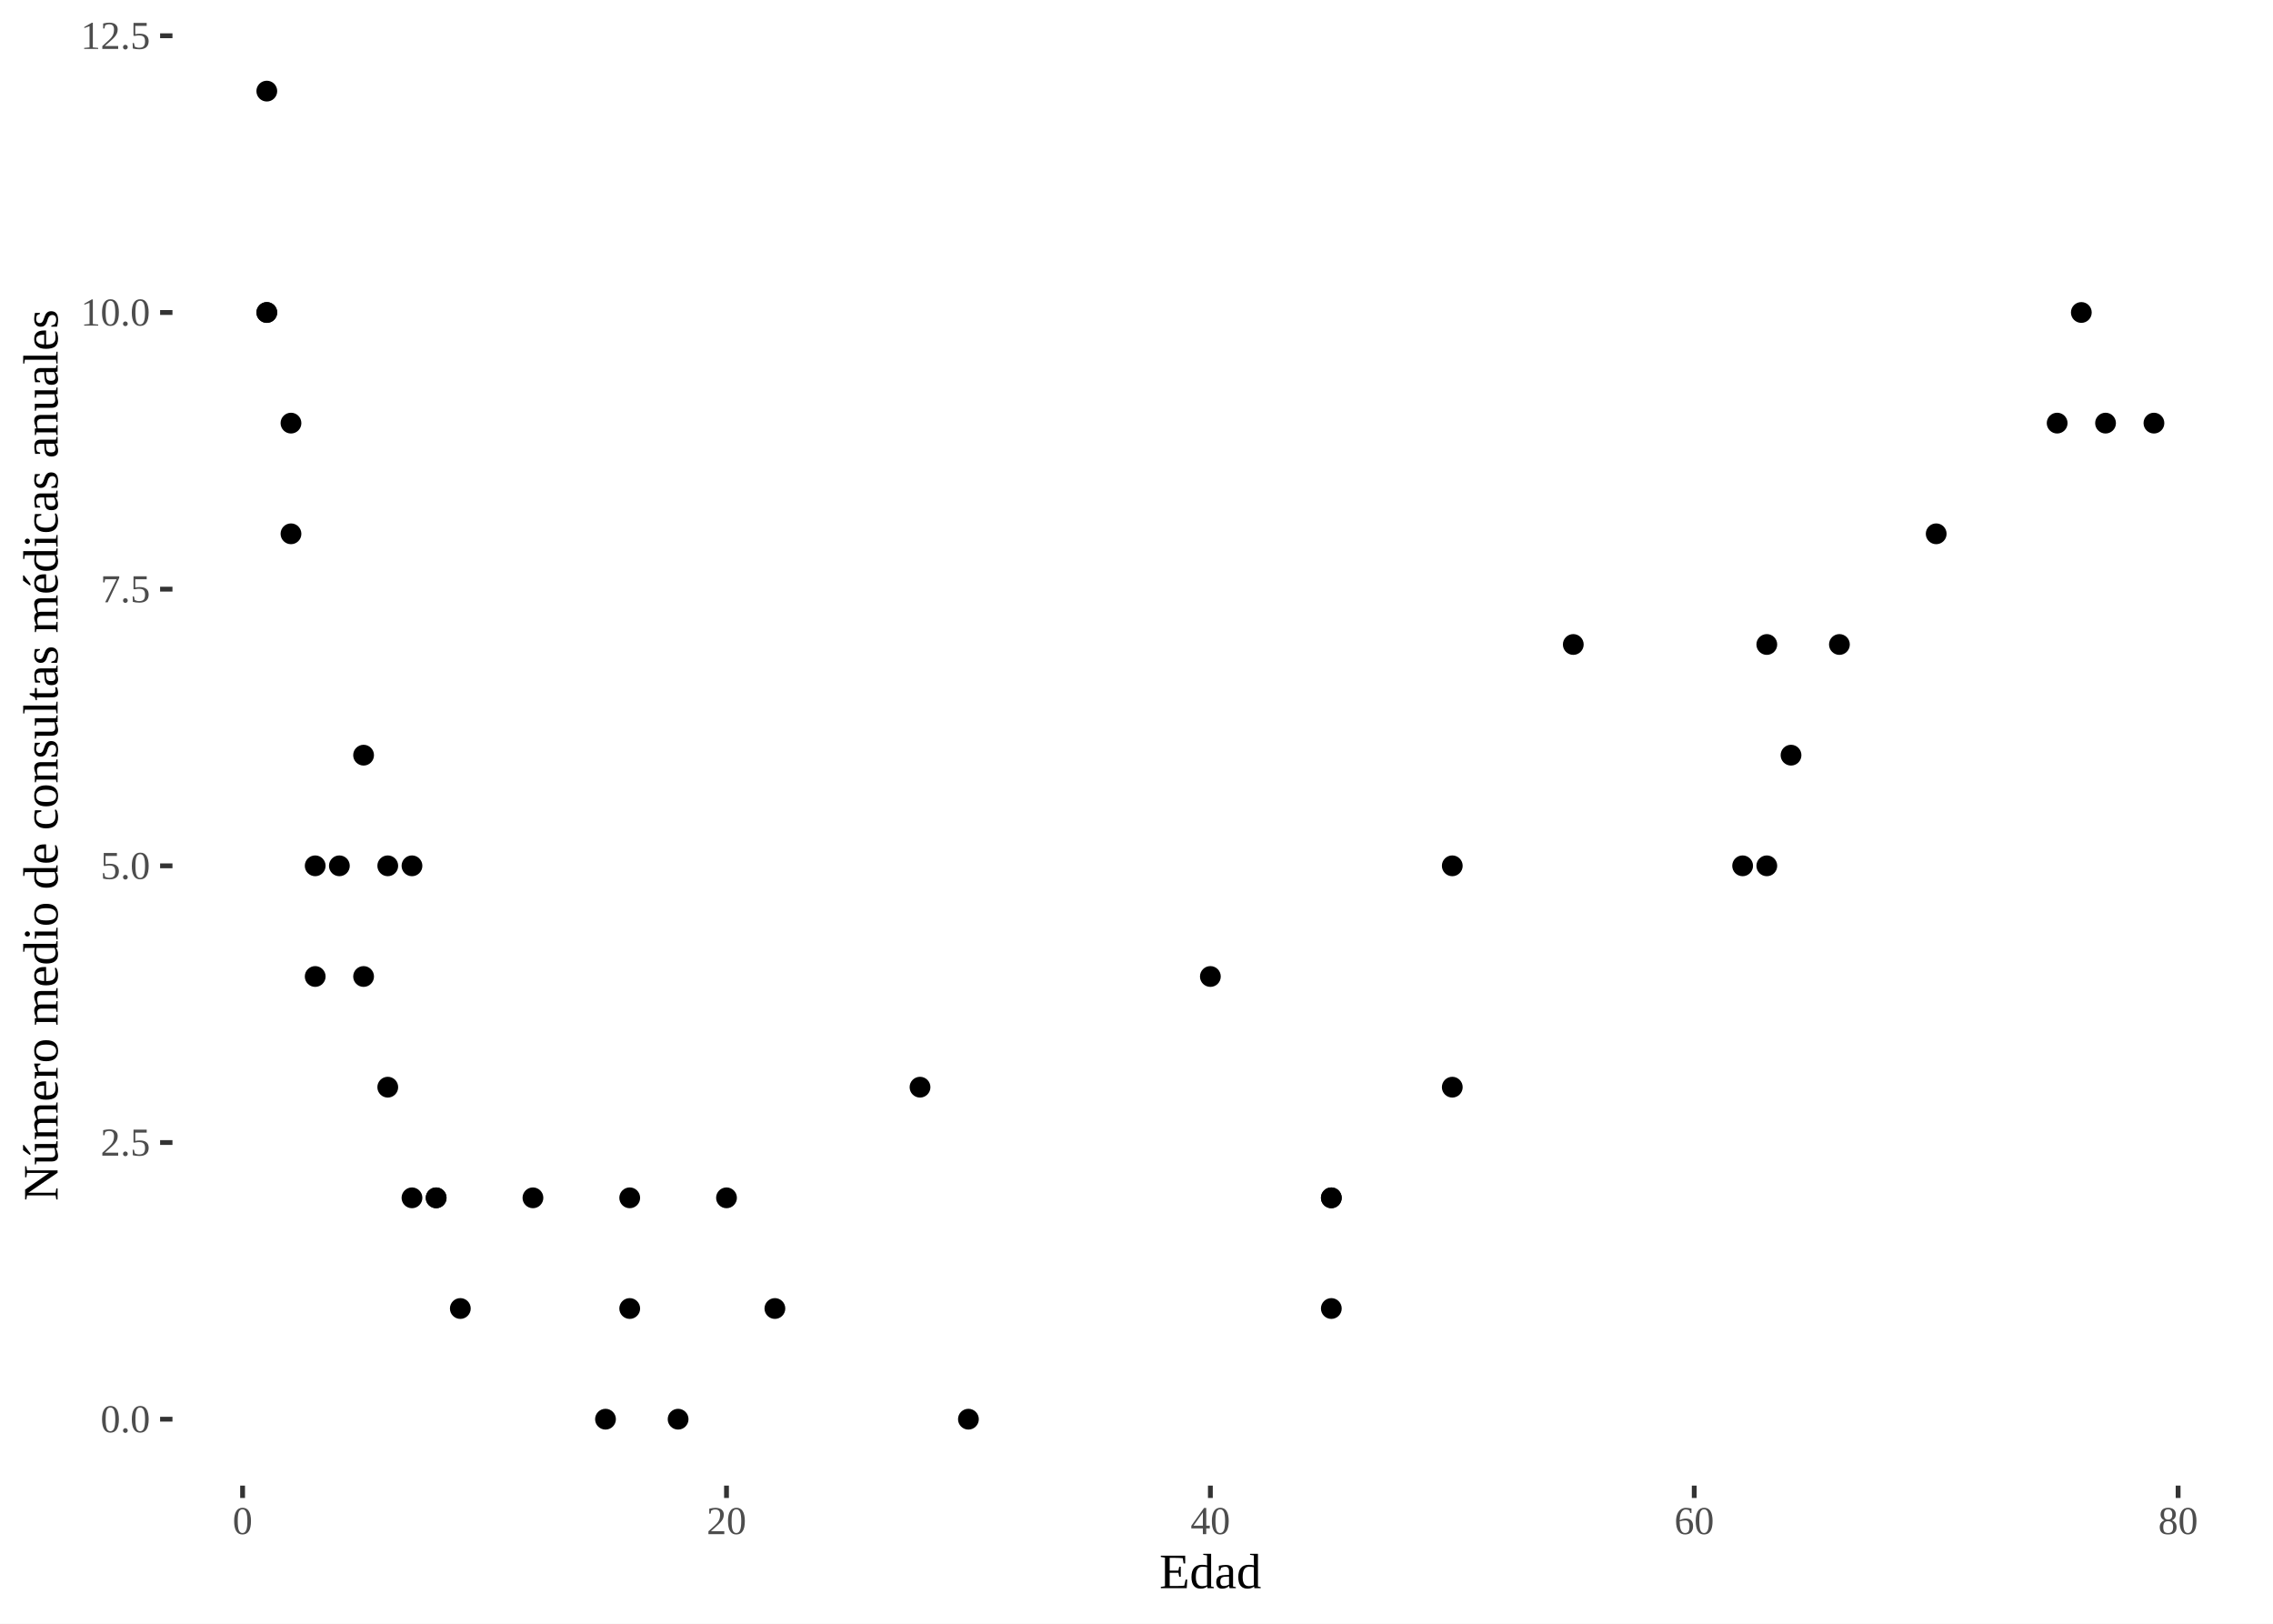
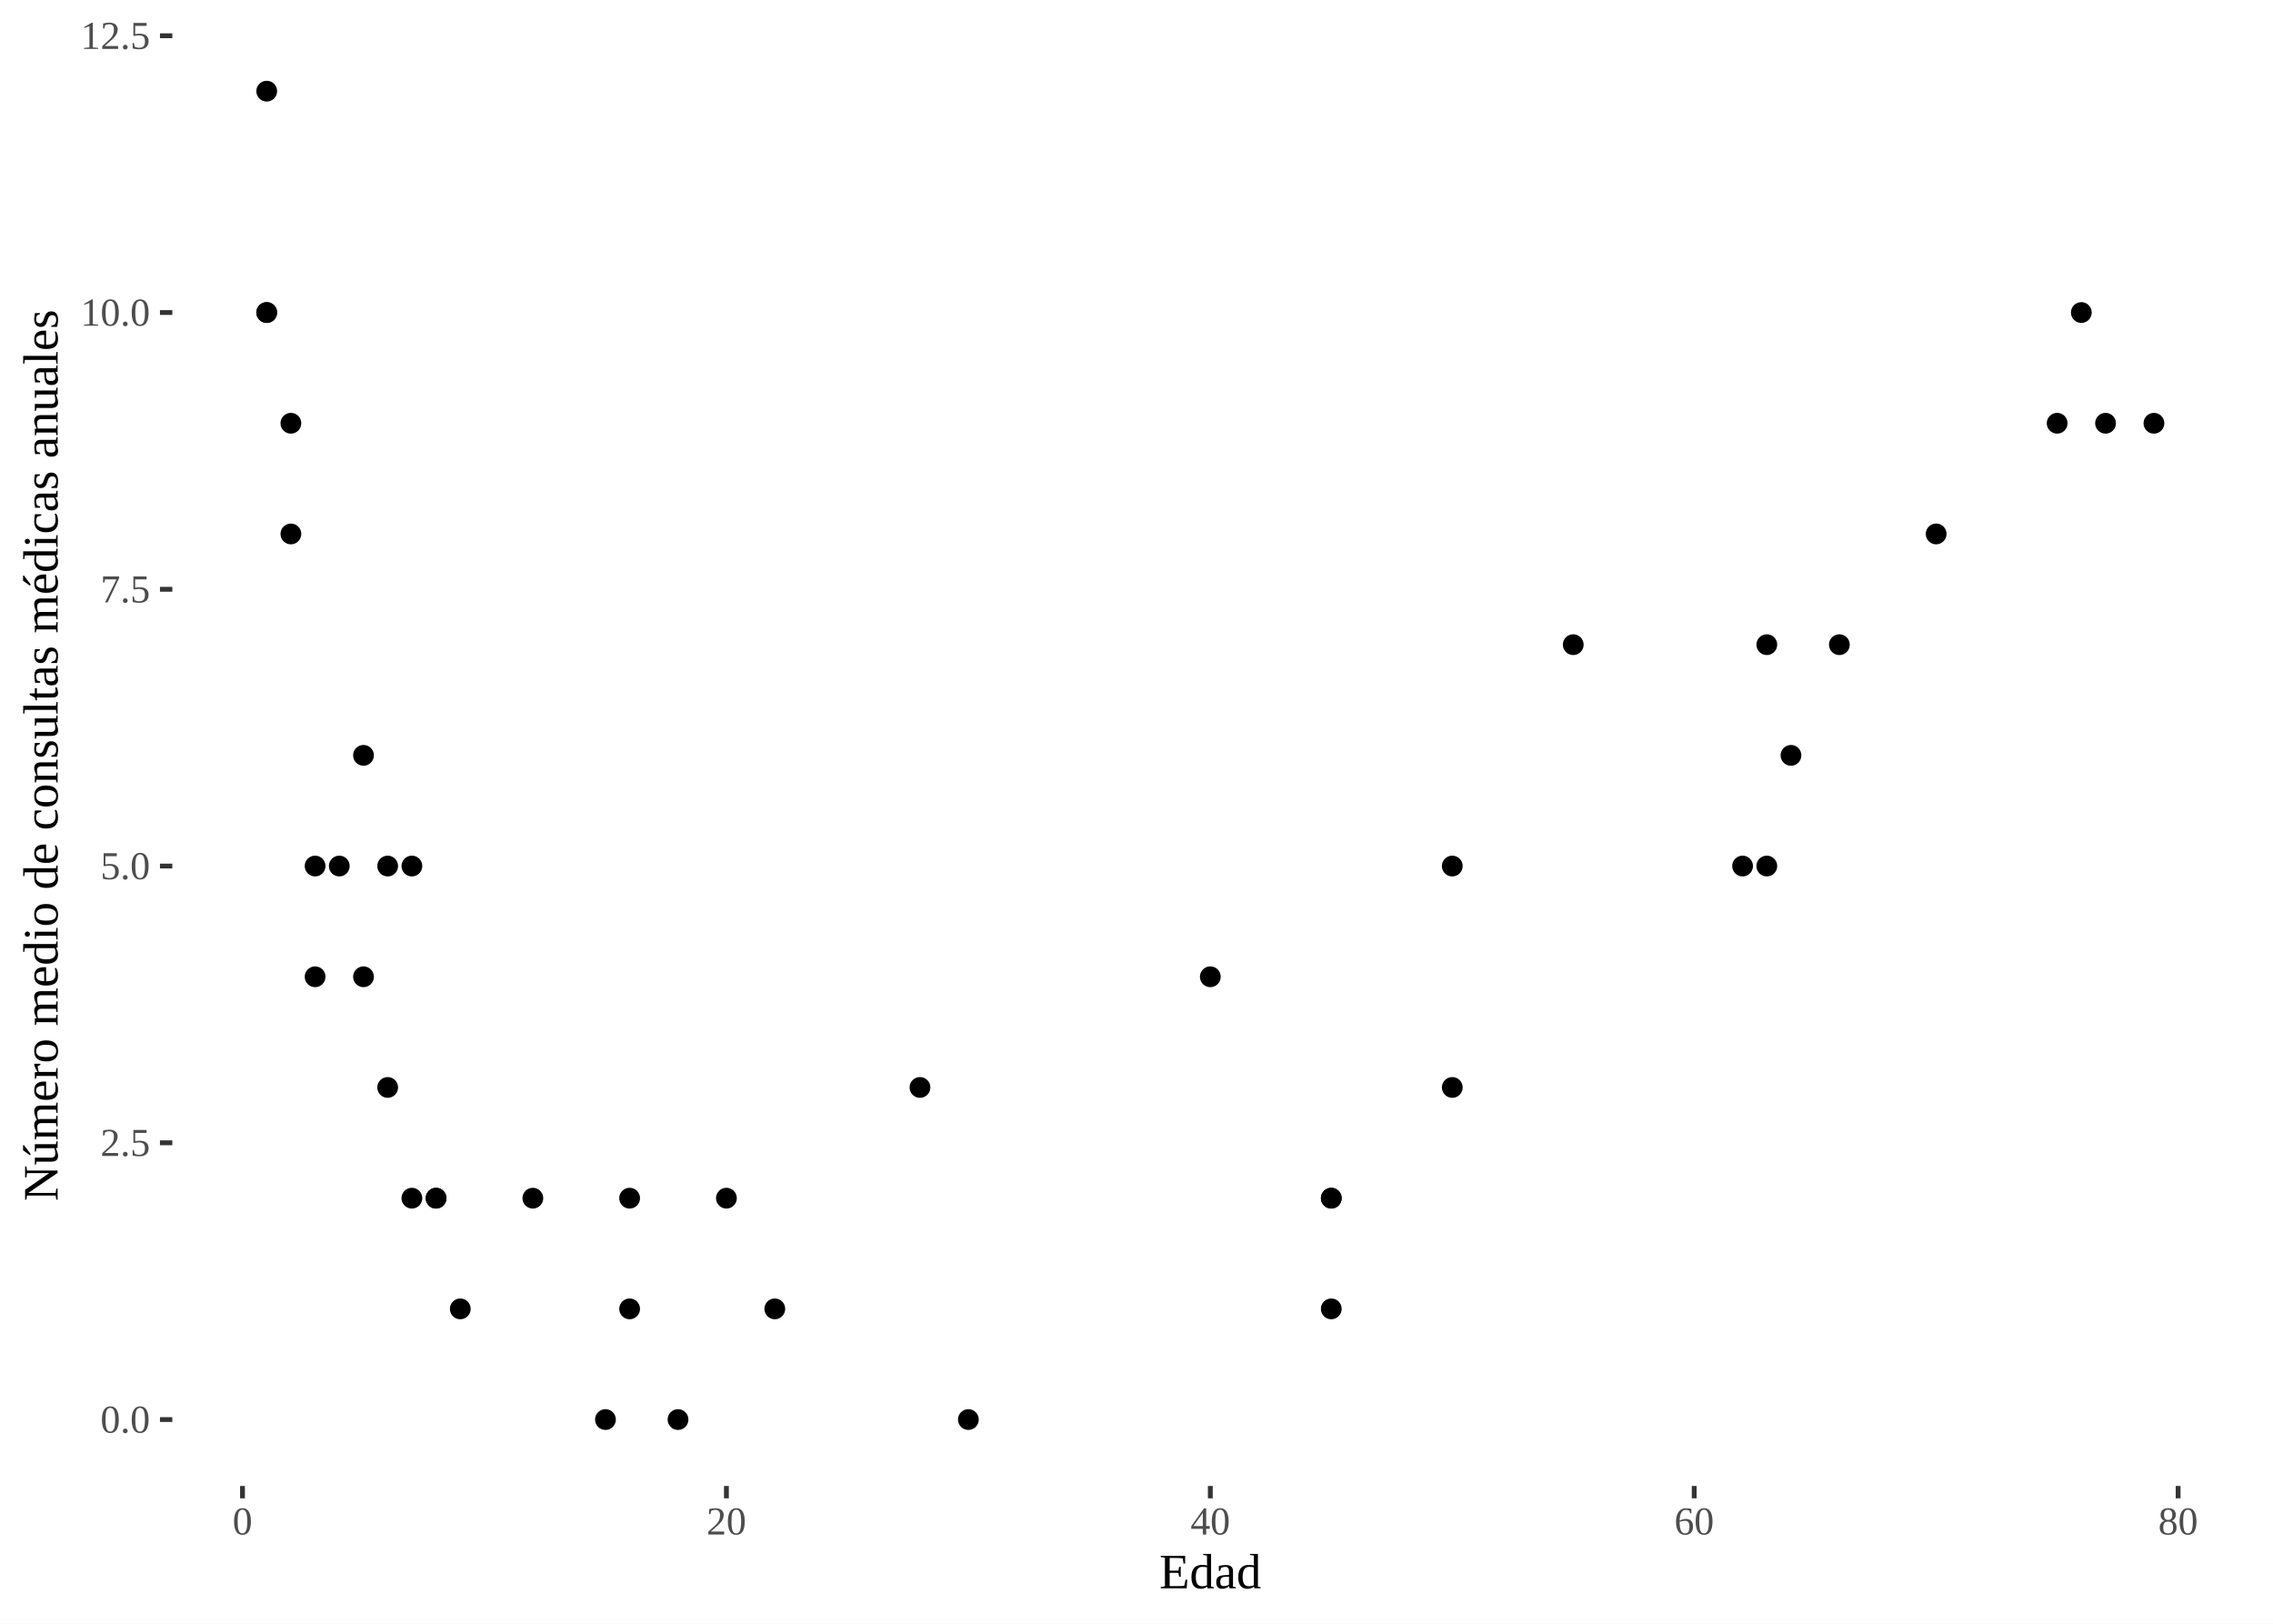
<svg xmlns="http://www.w3.org/2000/svg" class="svglite" width="504.00pt" height="360.00pt" viewBox="0 0 504.00 360.00">
  <defs>
    <style type="text/css">
    .svglite line, .svglite polyline, .svglite polygon, .svglite path, .svglite rect, .svglite circle {
      fill: none;
      stroke: #000000;
      stroke-linecap: round;
      stroke-linejoin: round;
      stroke-miterlimit: 10.00;
    }
    .svglite text {
      white-space: pre;
    }
  </style>
  </defs>
  <rect width="100%" height="100%" style="stroke: none; fill: #FFFFFF;" />
  <defs>
    <clipPath id="cpMC4wMHw1MDQuMDB8MC4wMHwzNjAuMDA=">
      <rect x="0.00" y="0.00" width="504.00" height="360.00" />
    </clipPath>
  </defs>
  <g clip-path="url(#cpMC4wMHw1MDQuMDB8MC4wMHwzNjAuMDA=)">
</g>
  <defs>
-     <clipPath id="cpMzguMjR8NDk4LjUyfDUuNDh8MzI5LjM3">
-       <rect x="38.24" y="5.48" width="460.28" height="323.89" />
+     <clipPath id="cpMzguMjF8NDk4LjUyfDUuNDh8MzI5LjQ2">
+       <rect x="38.21" y="5.48" width="460.31" height="323.98" />
    </clipPath>
  </defs>
-   <g clip-path="url(#cpMzguMjR8NDk4LjUyfDUuNDh8MzI5LjM3)">
-     <circle cx="59.16" cy="69.28" r="1.95" style="stroke-width: 0.71; fill: #000000;" />
-     <circle cx="59.16" cy="69.28" r="1.95" style="stroke-width: 0.71; fill: #000000;" />
-     <circle cx="59.16" cy="20.20" r="1.95" style="stroke-width: 0.71; fill: #000000;" />
-     <circle cx="64.52" cy="93.81" r="1.95" style="stroke-width: 0.71; fill: #000000;" />
-     <circle cx="64.52" cy="118.35" r="1.95" style="stroke-width: 0.71; fill: #000000;" />
-     <circle cx="69.89" cy="191.96" r="1.95" style="stroke-width: 0.71; fill: #000000;" />
-     <circle cx="69.89" cy="216.50" r="1.95" style="stroke-width: 0.71; fill: #000000;" />
-     <circle cx="75.25" cy="191.96" r="1.95" style="stroke-width: 0.71; fill: #000000;" />
-     <circle cx="80.62" cy="216.50" r="1.95" style="stroke-width: 0.71; fill: #000000;" />
-     <circle cx="80.62" cy="167.43" r="1.95" style="stroke-width: 0.71; fill: #000000;" />
-     <circle cx="85.98" cy="191.96" r="1.95" style="stroke-width: 0.71; fill: #000000;" />
-     <circle cx="85.98" cy="241.04" r="1.95" style="stroke-width: 0.71; fill: #000000;" />
-     <circle cx="91.35" cy="191.96" r="1.95" style="stroke-width: 0.71; fill: #000000;" />
-     <circle cx="91.35" cy="265.57" r="1.95" style="stroke-width: 0.71; fill: #000000;" />
-     <circle cx="96.71" cy="265.57" r="1.95" style="stroke-width: 0.71; fill: #000000;" />
-     <circle cx="96.71" cy="265.57" r="1.95" style="stroke-width: 0.71; fill: #000000;" />
-     <circle cx="102.07" cy="290.11" r="1.95" style="stroke-width: 0.71; fill: #000000;" />
-     <circle cx="118.17" cy="265.57" r="1.95" style="stroke-width: 0.71; fill: #000000;" />
-     <circle cx="134.26" cy="314.65" r="1.95" style="stroke-width: 0.71; fill: #000000;" />
-     <circle cx="139.63" cy="290.11" r="1.95" style="stroke-width: 0.71; fill: #000000;" />
-     <circle cx="139.63" cy="265.57" r="1.95" style="stroke-width: 0.71; fill: #000000;" />
-     <circle cx="150.36" cy="314.65" r="1.95" style="stroke-width: 0.71; fill: #000000;" />
-     <circle cx="161.09" cy="265.57" r="1.95" style="stroke-width: 0.71; fill: #000000;" />
-     <circle cx="171.82" cy="290.11" r="1.95" style="stroke-width: 0.71; fill: #000000;" />
-     <circle cx="204.00" cy="241.04" r="1.95" style="stroke-width: 0.71; fill: #000000;" />
-     <circle cx="214.73" cy="314.65" r="1.95" style="stroke-width: 0.71; fill: #000000;" />
-     <circle cx="268.38" cy="216.50" r="1.95" style="stroke-width: 0.71; fill: #000000;" />
-     <circle cx="295.20" cy="265.57" r="1.95" style="stroke-width: 0.71; fill: #000000;" />
-     <circle cx="295.20" cy="265.57" r="1.95" style="stroke-width: 0.71; fill: #000000;" />
-     <circle cx="295.20" cy="290.11" r="1.95" style="stroke-width: 0.71; fill: #000000;" />
-     <circle cx="322.02" cy="241.04" r="1.95" style="stroke-width: 0.71; fill: #000000;" />
-     <circle cx="322.02" cy="191.96" r="1.95" style="stroke-width: 0.71; fill: #000000;" />
-     <circle cx="348.85" cy="142.89" r="1.95" style="stroke-width: 0.71; fill: #000000;" />
-     <circle cx="386.40" cy="191.96" r="1.95" style="stroke-width: 0.71; fill: #000000;" />
-     <circle cx="391.76" cy="142.89" r="1.95" style="stroke-width: 0.71; fill: #000000;" />
-     <circle cx="391.76" cy="191.96" r="1.95" style="stroke-width: 0.71; fill: #000000;" />
-     <circle cx="397.13" cy="167.43" r="1.95" style="stroke-width: 0.71; fill: #000000;" />
-     <circle cx="407.86" cy="142.89" r="1.95" style="stroke-width: 0.71; fill: #000000;" />
-     <circle cx="429.32" cy="118.35" r="1.95" style="stroke-width: 0.71; fill: #000000;" />
-     <circle cx="456.14" cy="93.81" r="1.95" style="stroke-width: 0.71; fill: #000000;" />
-     <circle cx="461.50" cy="69.28" r="1.95" style="stroke-width: 0.71; fill: #000000;" />
-     <circle cx="466.87" cy="93.81" r="1.95" style="stroke-width: 0.71; fill: #000000;" />
-     <circle cx="477.60" cy="93.81" r="1.95" style="stroke-width: 0.71; fill: #000000;" />
+   <g clip-path="url(#cpMzguMjF8NDk4LjUyfDUuNDh8MzI5LjQ2)">
+     <circle cx="59.14" cy="69.29" r="1.95" style="stroke-width: 0.71; fill: #000000;" />
+     <circle cx="59.14" cy="69.29" r="1.95" style="stroke-width: 0.71; fill: #000000;" />
+     <circle cx="59.14" cy="20.21" r="1.95" style="stroke-width: 0.71; fill: #000000;" />
+     <circle cx="64.50" cy="93.84" r="1.95" style="stroke-width: 0.71; fill: #000000;" />
+     <circle cx="64.50" cy="118.38" r="1.95" style="stroke-width: 0.71; fill: #000000;" />
+     <circle cx="69.87" cy="192.01" r="1.95" style="stroke-width: 0.71; fill: #000000;" />
+     <circle cx="69.87" cy="216.56" r="1.95" style="stroke-width: 0.71; fill: #000000;" />
+     <circle cx="75.23" cy="192.01" r="1.95" style="stroke-width: 0.71; fill: #000000;" />
+     <circle cx="80.60" cy="216.56" r="1.95" style="stroke-width: 0.71; fill: #000000;" />
+     <circle cx="80.60" cy="167.47" r="1.95" style="stroke-width: 0.71; fill: #000000;" />
+     <circle cx="85.96" cy="192.01" r="1.95" style="stroke-width: 0.71; fill: #000000;" />
+     <circle cx="85.96" cy="241.10" r="1.95" style="stroke-width: 0.71; fill: #000000;" />
+     <circle cx="91.33" cy="192.01" r="1.95" style="stroke-width: 0.71; fill: #000000;" />
+     <circle cx="91.33" cy="265.65" r="1.95" style="stroke-width: 0.71; fill: #000000;" />
+     <circle cx="96.69" cy="265.65" r="1.95" style="stroke-width: 0.71; fill: #000000;" />
+     <circle cx="96.69" cy="265.65" r="1.95" style="stroke-width: 0.71; fill: #000000;" />
+     <circle cx="102.06" cy="290.19" r="1.95" style="stroke-width: 0.71; fill: #000000;" />
+     <circle cx="118.15" cy="265.65" r="1.95" style="stroke-width: 0.71; fill: #000000;" />
+     <circle cx="134.25" cy="314.73" r="1.95" style="stroke-width: 0.71; fill: #000000;" />
+     <circle cx="139.61" cy="290.19" r="1.95" style="stroke-width: 0.71; fill: #000000;" />
+     <circle cx="139.61" cy="265.65" r="1.95" style="stroke-width: 0.71; fill: #000000;" />
+     <circle cx="150.34" cy="314.73" r="1.95" style="stroke-width: 0.71; fill: #000000;" />
+     <circle cx="161.07" cy="265.65" r="1.95" style="stroke-width: 0.71; fill: #000000;" />
+     <circle cx="171.80" cy="290.19" r="1.95" style="stroke-width: 0.71; fill: #000000;" />
+     <circle cx="203.99" cy="241.10" r="1.95" style="stroke-width: 0.71; fill: #000000;" />
+     <circle cx="214.72" cy="314.73" r="1.95" style="stroke-width: 0.71; fill: #000000;" />
+     <circle cx="268.37" cy="216.56" r="1.95" style="stroke-width: 0.71; fill: #000000;" />
+     <circle cx="295.19" cy="265.65" r="1.95" style="stroke-width: 0.71; fill: #000000;" />
+     <circle cx="295.19" cy="265.65" r="1.95" style="stroke-width: 0.71; fill: #000000;" />
+     <circle cx="295.19" cy="290.19" r="1.95" style="stroke-width: 0.71; fill: #000000;" />
+     <circle cx="322.02" cy="241.10" r="1.95" style="stroke-width: 0.71; fill: #000000;" />
+     <circle cx="322.02" cy="192.01" r="1.95" style="stroke-width: 0.71; fill: #000000;" />
+     <circle cx="348.84" cy="142.93" r="1.95" style="stroke-width: 0.71; fill: #000000;" />
+     <circle cx="386.39" cy="192.01" r="1.95" style="stroke-width: 0.71; fill: #000000;" />
+     <circle cx="391.76" cy="142.93" r="1.95" style="stroke-width: 0.71; fill: #000000;" />
+     <circle cx="391.76" cy="192.01" r="1.95" style="stroke-width: 0.71; fill: #000000;" />
+     <circle cx="397.12" cy="167.47" r="1.95" style="stroke-width: 0.71; fill: #000000;" />
+     <circle cx="407.85" cy="142.93" r="1.95" style="stroke-width: 0.71; fill: #000000;" />
+     <circle cx="429.31" cy="118.38" r="1.95" style="stroke-width: 0.71; fill: #000000;" />
+     <circle cx="456.14" cy="93.84" r="1.95" style="stroke-width: 0.71; fill: #000000;" />
+     <circle cx="461.50" cy="69.29" r="1.95" style="stroke-width: 0.71; fill: #000000;" />
+     <circle cx="466.87" cy="93.84" r="1.95" style="stroke-width: 0.71; fill: #000000;" />
+     <circle cx="477.60" cy="93.84" r="1.95" style="stroke-width: 0.71; fill: #000000;" />
  </g>
  <g clip-path="url(#cpMC4wMHw1MDQuMDB8MC4wMHwzNjAuMDA=)">
-     <text x="33.30" y="317.56" text-anchor="end" style="font-size: 8.80px;fill: #4D4D4D; font-family: &quot;Times New Roman&quot;;" textLength="11.00px" lengthAdjust="spacingAndGlyphs">0.0</text>
-     <text x="33.30" y="256.22" text-anchor="end" style="font-size: 8.80px;fill: #4D4D4D; font-family: &quot;Times New Roman&quot;;" textLength="11.00px" lengthAdjust="spacingAndGlyphs">2.5</text>
-     <text x="33.30" y="194.88" text-anchor="end" style="font-size: 8.80px;fill: #4D4D4D; font-family: &quot;Times New Roman&quot;;" textLength="11.00px" lengthAdjust="spacingAndGlyphs">5.0</text>
-     <text x="33.30" y="133.54" text-anchor="end" style="font-size: 8.80px;fill: #4D4D4D; font-family: &quot;Times New Roman&quot;;" textLength="11.00px" lengthAdjust="spacingAndGlyphs">7.5</text>
-     <text x="33.30" y="72.19" text-anchor="end" style="font-size: 8.80px;fill: #4D4D4D; font-family: &quot;Times New Roman&quot;;" textLength="15.40px" lengthAdjust="spacingAndGlyphs">10.0</text>
-     <text x="33.30" y="10.85" text-anchor="end" style="font-size: 8.80px;fill: #4D4D4D; font-family: &quot;Times New Roman&quot;;" textLength="15.40px" lengthAdjust="spacingAndGlyphs">12.5</text>
-     <polyline points="35.50,314.65 38.24,314.65 " style="stroke-width: 1.07; stroke: #333333; stroke-linecap: butt;" />
-     <polyline points="35.50,253.31 38.24,253.31 " style="stroke-width: 1.07; stroke: #333333; stroke-linecap: butt;" />
-     <polyline points="35.50,191.96 38.24,191.96 " style="stroke-width: 1.07; stroke: #333333; stroke-linecap: butt;" />
-     <polyline points="35.50,130.62 38.24,130.62 " style="stroke-width: 1.07; stroke: #333333; stroke-linecap: butt;" />
-     <polyline points="35.50,69.28 38.24,69.28 " style="stroke-width: 1.07; stroke: #333333; stroke-linecap: butt;" />
-     <polyline points="35.50,7.93 38.24,7.93 " style="stroke-width: 1.07; stroke: #333333; stroke-linecap: butt;" />
-     <polyline points="53.79,332.11 53.79,329.37 " style="stroke-width: 1.07; stroke: #333333; stroke-linecap: butt;" />
-     <polyline points="161.09,332.11 161.09,329.37 " style="stroke-width: 1.07; stroke: #333333; stroke-linecap: butt;" />
-     <polyline points="268.38,332.11 268.38,329.37 " style="stroke-width: 1.07; stroke: #333333; stroke-linecap: butt;" />
-     <polyline points="375.67,332.11 375.67,329.37 " style="stroke-width: 1.07; stroke: #333333; stroke-linecap: butt;" />
-     <polyline points="482.96,332.11 482.96,329.37 " style="stroke-width: 1.07; stroke: #333333; stroke-linecap: butt;" />
-     <text x="53.79" y="340.13" text-anchor="middle" style="font-size: 8.80px;fill: #4D4D4D; font-family: &quot;Times New Roman&quot;;" textLength="4.40px" lengthAdjust="spacingAndGlyphs">0</text>
-     <text x="161.09" y="340.13" text-anchor="middle" style="font-size: 8.80px;fill: #4D4D4D; font-family: &quot;Times New Roman&quot;;" textLength="8.80px" lengthAdjust="spacingAndGlyphs">20</text>
-     <text x="268.38" y="340.13" text-anchor="middle" style="font-size: 8.80px;fill: #4D4D4D; font-family: &quot;Times New Roman&quot;;" textLength="8.80px" lengthAdjust="spacingAndGlyphs">40</text>
-     <text x="375.67" y="340.13" text-anchor="middle" style="font-size: 8.80px;fill: #4D4D4D; font-family: &quot;Times New Roman&quot;;" textLength="8.80px" lengthAdjust="spacingAndGlyphs">60</text>
-     <text x="482.96" y="340.13" text-anchor="middle" style="font-size: 8.80px;fill: #4D4D4D; font-family: &quot;Times New Roman&quot;;" textLength="8.80px" lengthAdjust="spacingAndGlyphs">80</text>
-     <text x="268.38" y="352.12" text-anchor="middle" style="font-size: 11.00px; font-family: &quot;Times New Roman&quot;;" textLength="22.60px" lengthAdjust="spacingAndGlyphs">Edad</text>
-     <text transform="translate(12.77,167.43) rotate(-90)" text-anchor="middle" style="font-size: 11.00px; font-family: &quot;Times New Roman&quot;;" textLength="197.68px" lengthAdjust="spacingAndGlyphs">Número medio de consultas médicas anuales</text>
+     <text x="33.28" y="317.65" text-anchor="end" style="font-size: 8.80px;fill: #4D4D4D; font-family: &quot;Times New Roman&quot;;" textLength="11.00px" lengthAdjust="spacingAndGlyphs">0.0</text>
+     <text x="33.28" y="256.29" text-anchor="end" style="font-size: 8.80px;fill: #4D4D4D; font-family: &quot;Times New Roman&quot;;" textLength="11.00px" lengthAdjust="spacingAndGlyphs">2.5</text>
+     <text x="33.28" y="194.93" text-anchor="end" style="font-size: 8.80px;fill: #4D4D4D; font-family: &quot;Times New Roman&quot;;" textLength="11.00px" lengthAdjust="spacingAndGlyphs">5.0</text>
+     <text x="33.28" y="133.57" text-anchor="end" style="font-size: 8.80px;fill: #4D4D4D; font-family: &quot;Times New Roman&quot;;" textLength="11.00px" lengthAdjust="spacingAndGlyphs">7.5</text>
+     <text x="33.28" y="72.21" text-anchor="end" style="font-size: 8.80px;fill: #4D4D4D; font-family: &quot;Times New Roman&quot;;" textLength="15.40px" lengthAdjust="spacingAndGlyphs">10.0</text>
+     <text x="33.28" y="10.85" text-anchor="end" style="font-size: 8.80px;fill: #4D4D4D; font-family: &quot;Times New Roman&quot;;" textLength="15.40px" lengthAdjust="spacingAndGlyphs">12.5</text>
+     <polyline points="35.47,314.73 38.21,314.73 " style="stroke-width: 1.07; stroke: #333333; stroke-linecap: butt;" />
+     <polyline points="35.47,253.37 38.21,253.37 " style="stroke-width: 1.07; stroke: #333333; stroke-linecap: butt;" />
+     <polyline points="35.47,192.01 38.21,192.01 " style="stroke-width: 1.07; stroke: #333333; stroke-linecap: butt;" />
+     <polyline points="35.47,130.65 38.21,130.65 " style="stroke-width: 1.07; stroke: #333333; stroke-linecap: butt;" />
+     <polyline points="35.47,69.29 38.21,69.29 " style="stroke-width: 1.07; stroke: #333333; stroke-linecap: butt;" />
+     <polyline points="35.47,7.93 38.21,7.93 " style="stroke-width: 1.07; stroke: #333333; stroke-linecap: butt;" />
+     <polyline points="53.77,332.20 53.77,329.46 " style="stroke-width: 1.07; stroke: #333333; stroke-linecap: butt;" />
+     <polyline points="161.07,332.20 161.07,329.46 " style="stroke-width: 1.07; stroke: #333333; stroke-linecap: butt;" />
+     <polyline points="268.37,332.20 268.37,329.46 " style="stroke-width: 1.07; stroke: #333333; stroke-linecap: butt;" />
+     <polyline points="375.66,332.20 375.66,329.46 " style="stroke-width: 1.07; stroke: #333333; stroke-linecap: butt;" />
+     <polyline points="482.96,332.20 482.96,329.46 " style="stroke-width: 1.07; stroke: #333333; stroke-linecap: butt;" />
+     <text x="53.77" y="340.22" text-anchor="middle" style="font-size: 8.80px;fill: #4D4D4D; font-family: &quot;Times New Roman&quot;;" textLength="4.40px" lengthAdjust="spacingAndGlyphs">0</text>
+     <text x="161.07" y="340.22" text-anchor="middle" style="font-size: 8.80px;fill: #4D4D4D; font-family: &quot;Times New Roman&quot;;" textLength="8.80px" lengthAdjust="spacingAndGlyphs">20</text>
+     <text x="268.37" y="340.22" text-anchor="middle" style="font-size: 8.80px;fill: #4D4D4D; font-family: &quot;Times New Roman&quot;;" textLength="8.80px" lengthAdjust="spacingAndGlyphs">40</text>
+     <text x="375.66" y="340.22" text-anchor="middle" style="font-size: 8.80px;fill: #4D4D4D; font-family: &quot;Times New Roman&quot;;" textLength="8.80px" lengthAdjust="spacingAndGlyphs">60</text>
+     <text x="482.96" y="340.22" text-anchor="middle" style="font-size: 8.80px;fill: #4D4D4D; font-family: &quot;Times New Roman&quot;;" textLength="8.80px" lengthAdjust="spacingAndGlyphs">80</text>
+     <text x="268.37" y="352.14" text-anchor="middle" style="font-size: 11.00px; font-family: &quot;Times New Roman&quot;;" textLength="22.60px" lengthAdjust="spacingAndGlyphs">Edad</text>
+     <text transform="translate(12.77,167.47) rotate(-90)" text-anchor="middle" style="font-size: 11.00px; font-family: &quot;Times New Roman&quot;;" textLength="197.68px" lengthAdjust="spacingAndGlyphs">Número medio de consultas médicas anuales</text>
  </g>
</svg>
